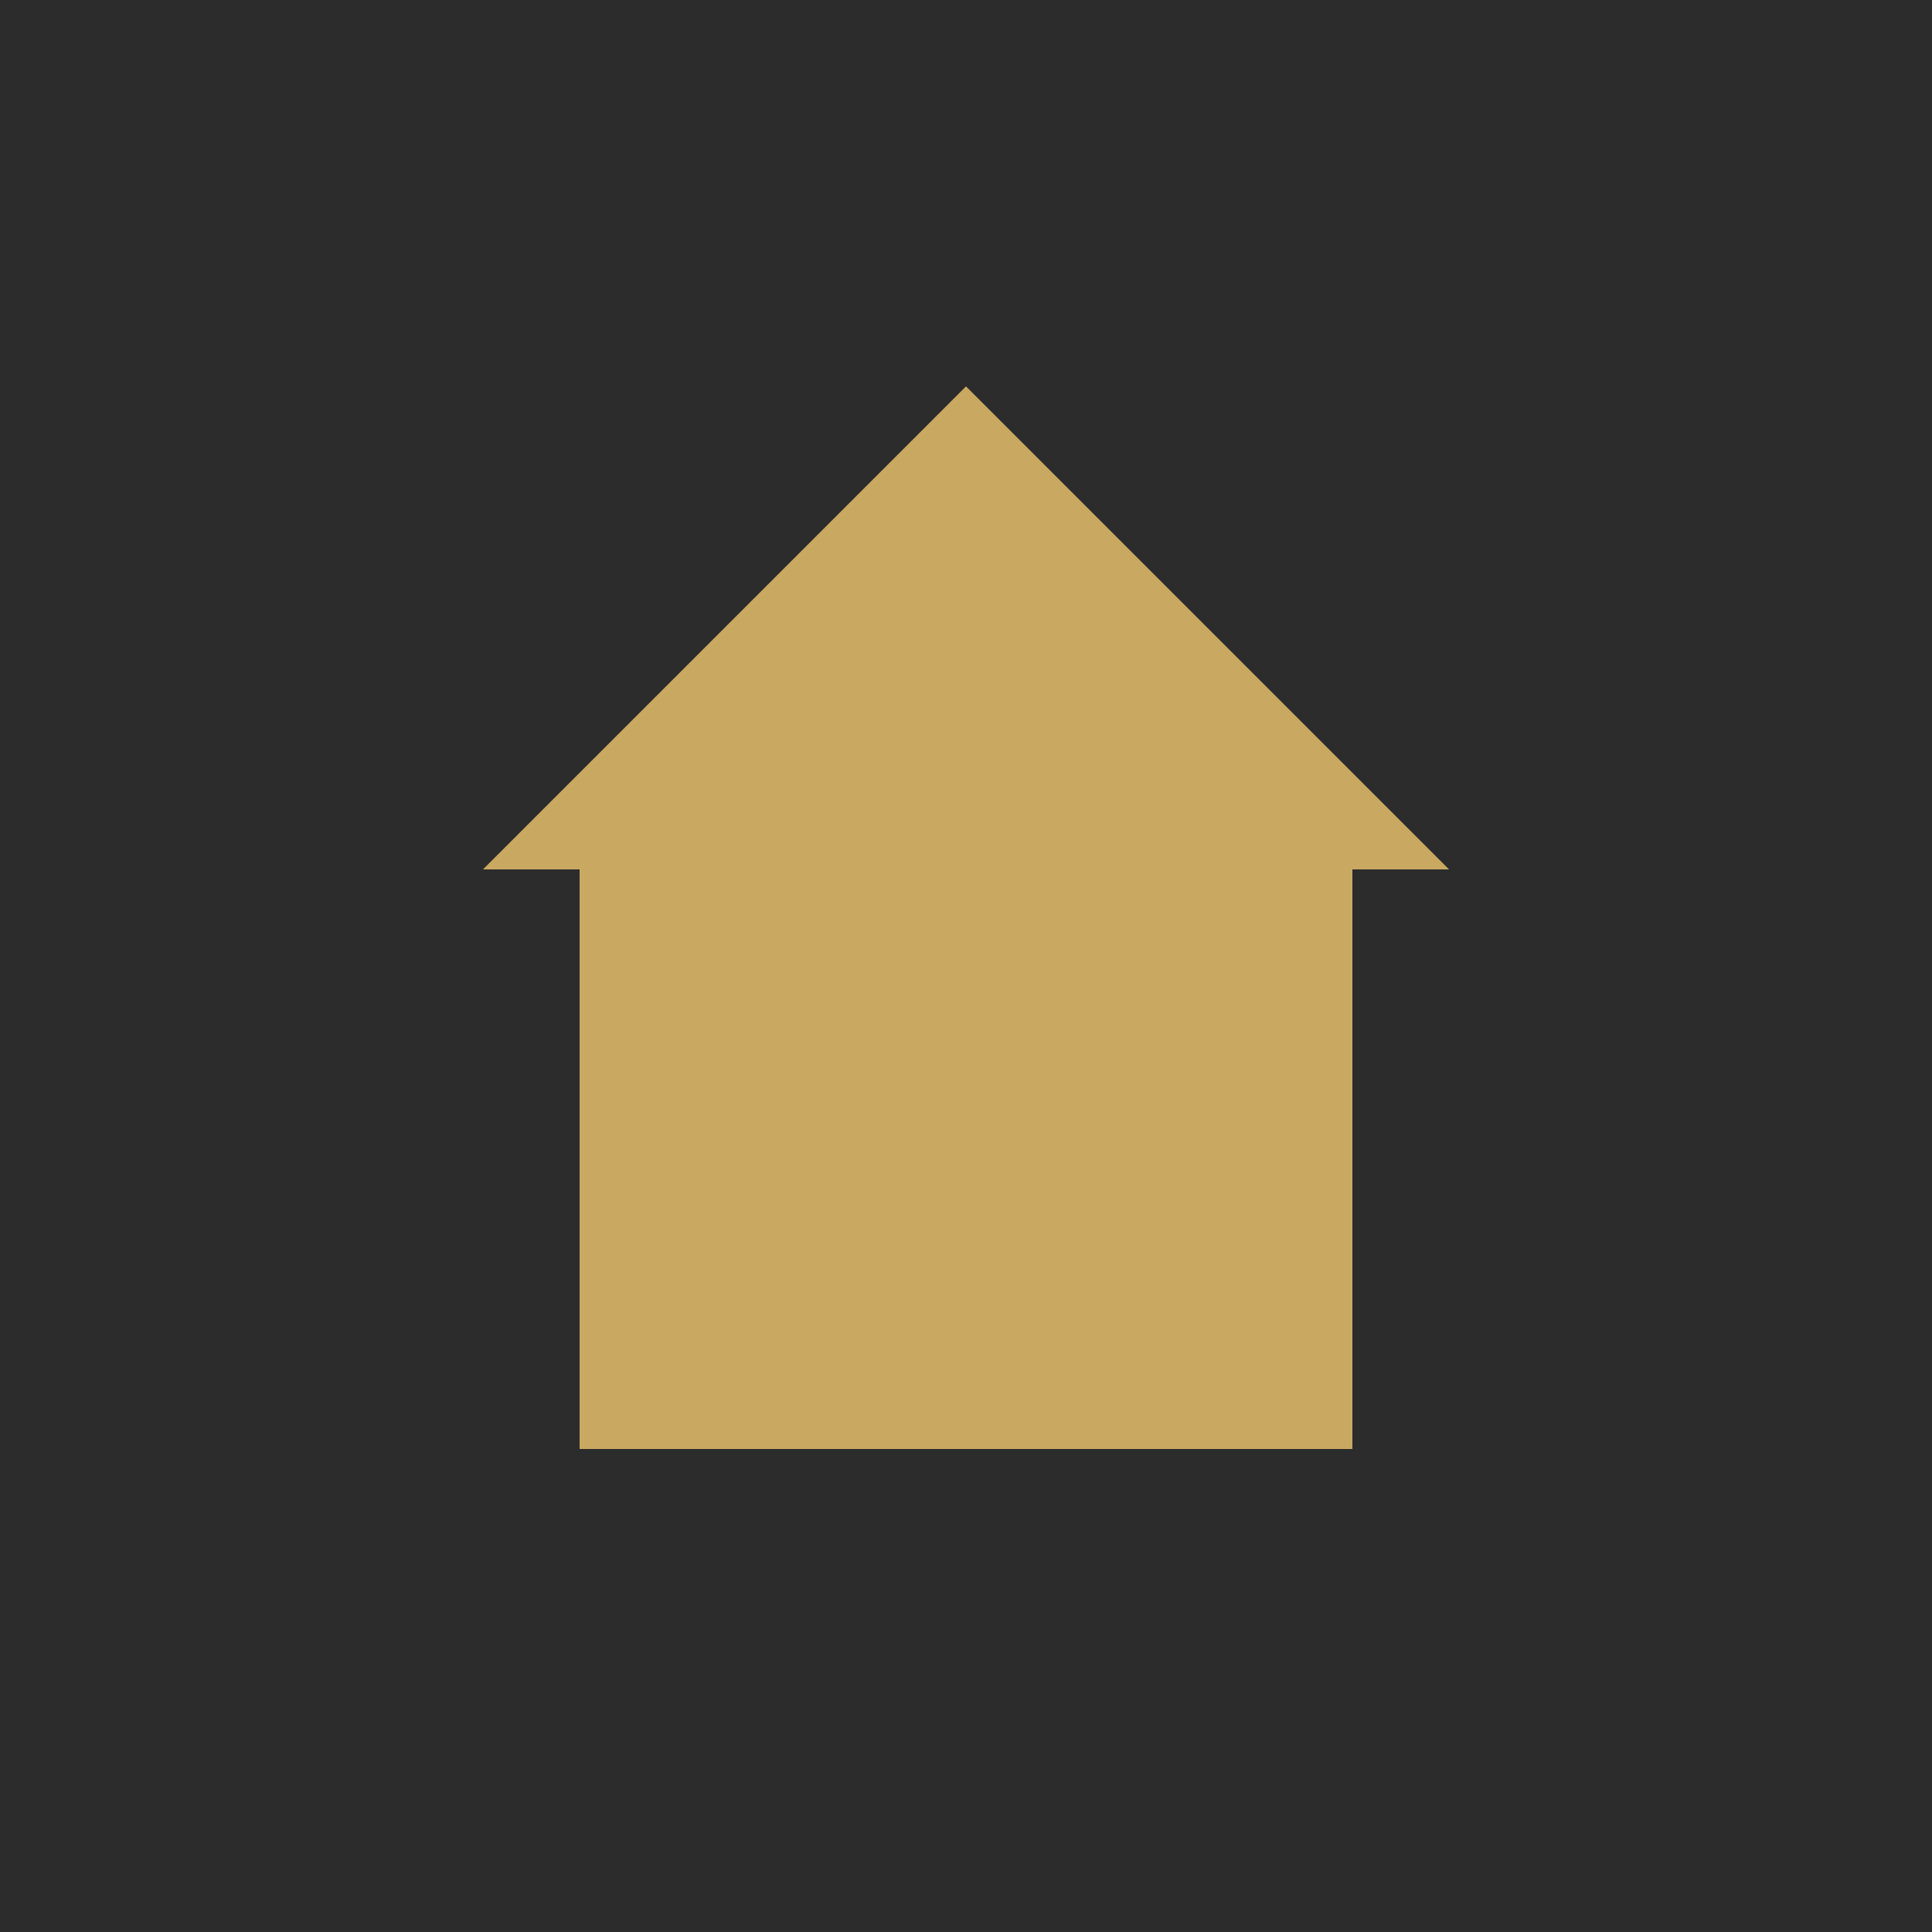
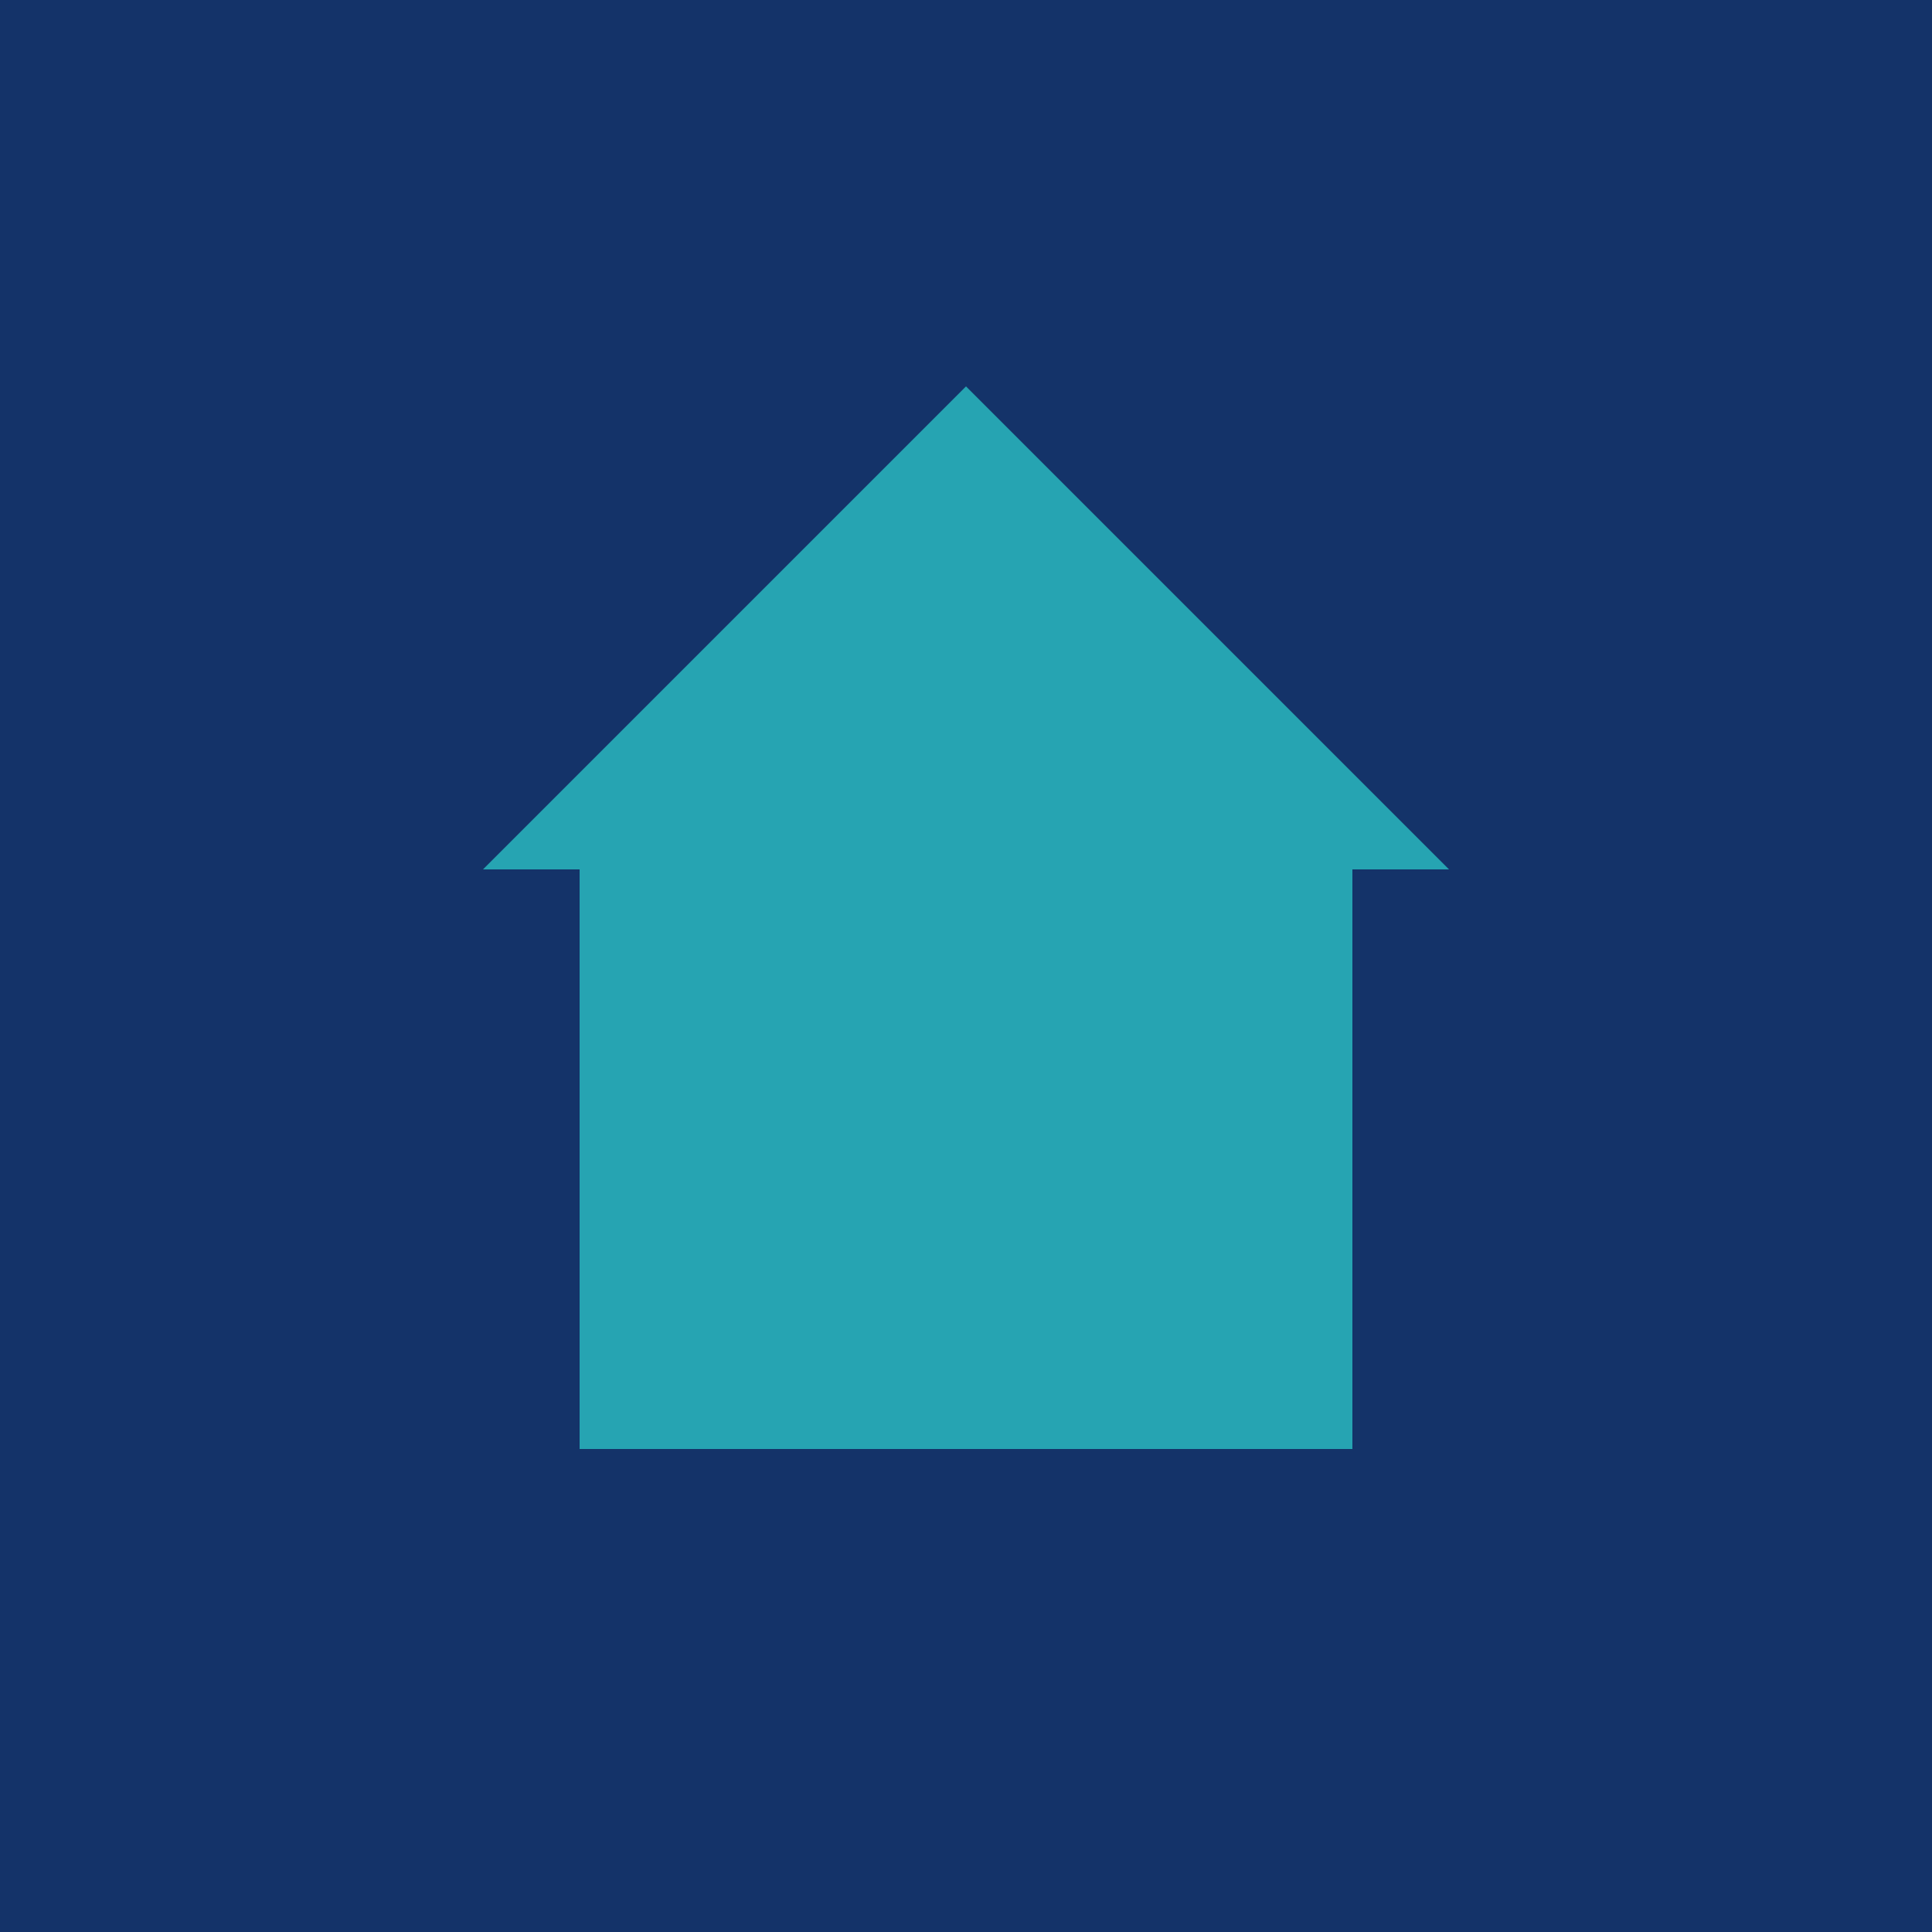
<svg xmlns="http://www.w3.org/2000/svg" viewBox="0 0 100 100">
-   <rect width="100" height="100" fill="#2C2C2C" />
-   <path d="M50 20 L75 45 L70 45 L70 75 L30 75 L30 45 L25 45 Z" fill="#C9A961" />
+   <rect width="100" height="100" fill="#143369" />
+   <path d="M50 20 L75 45 L70 45 L70 75 L30 75 L30 45 L25 45 Z" fill="#26A4B2" />
</svg>
